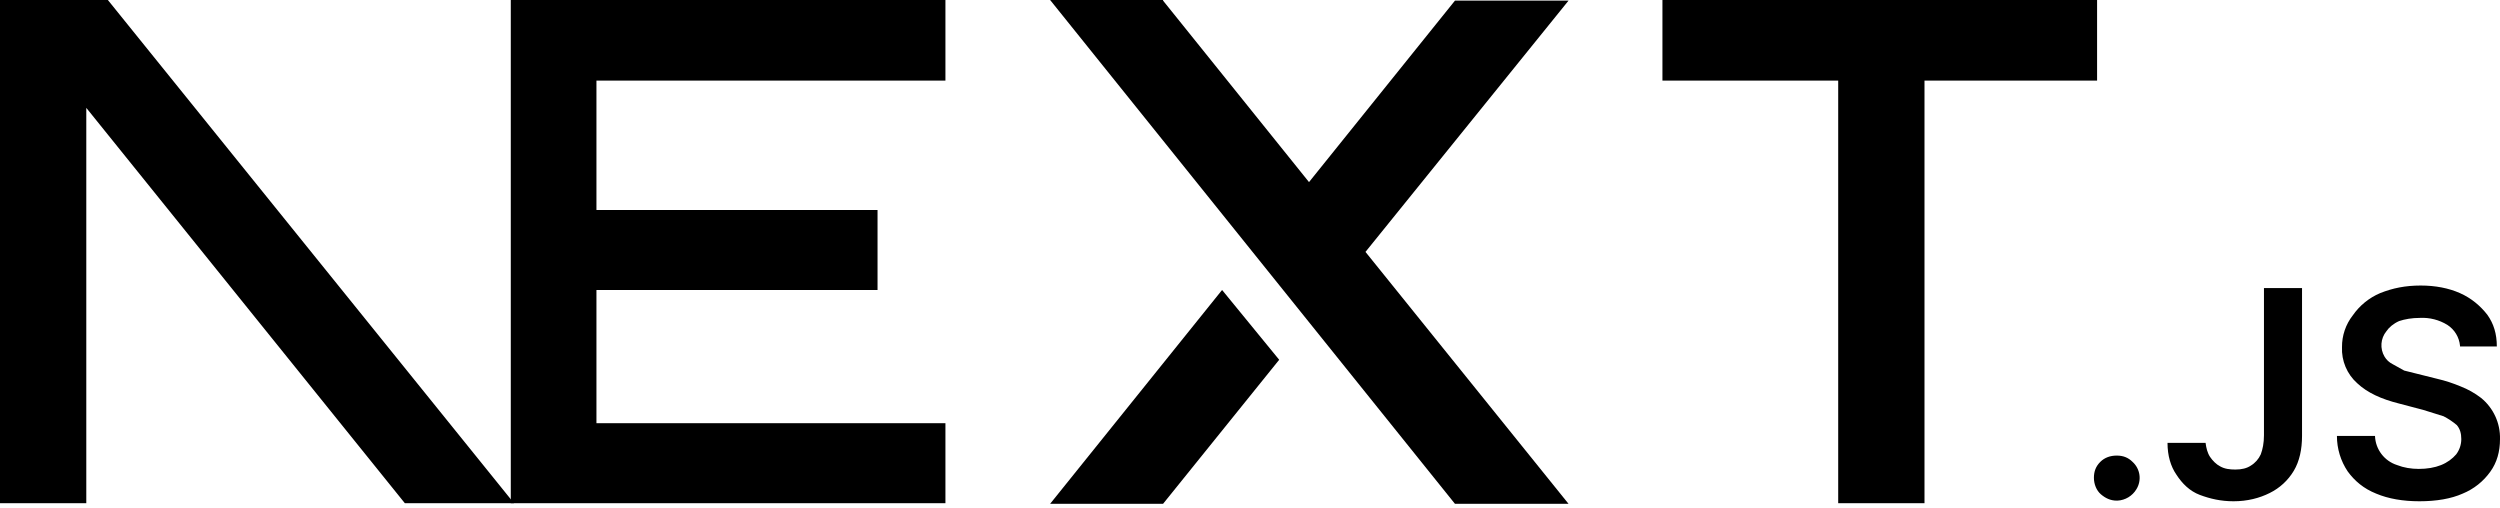
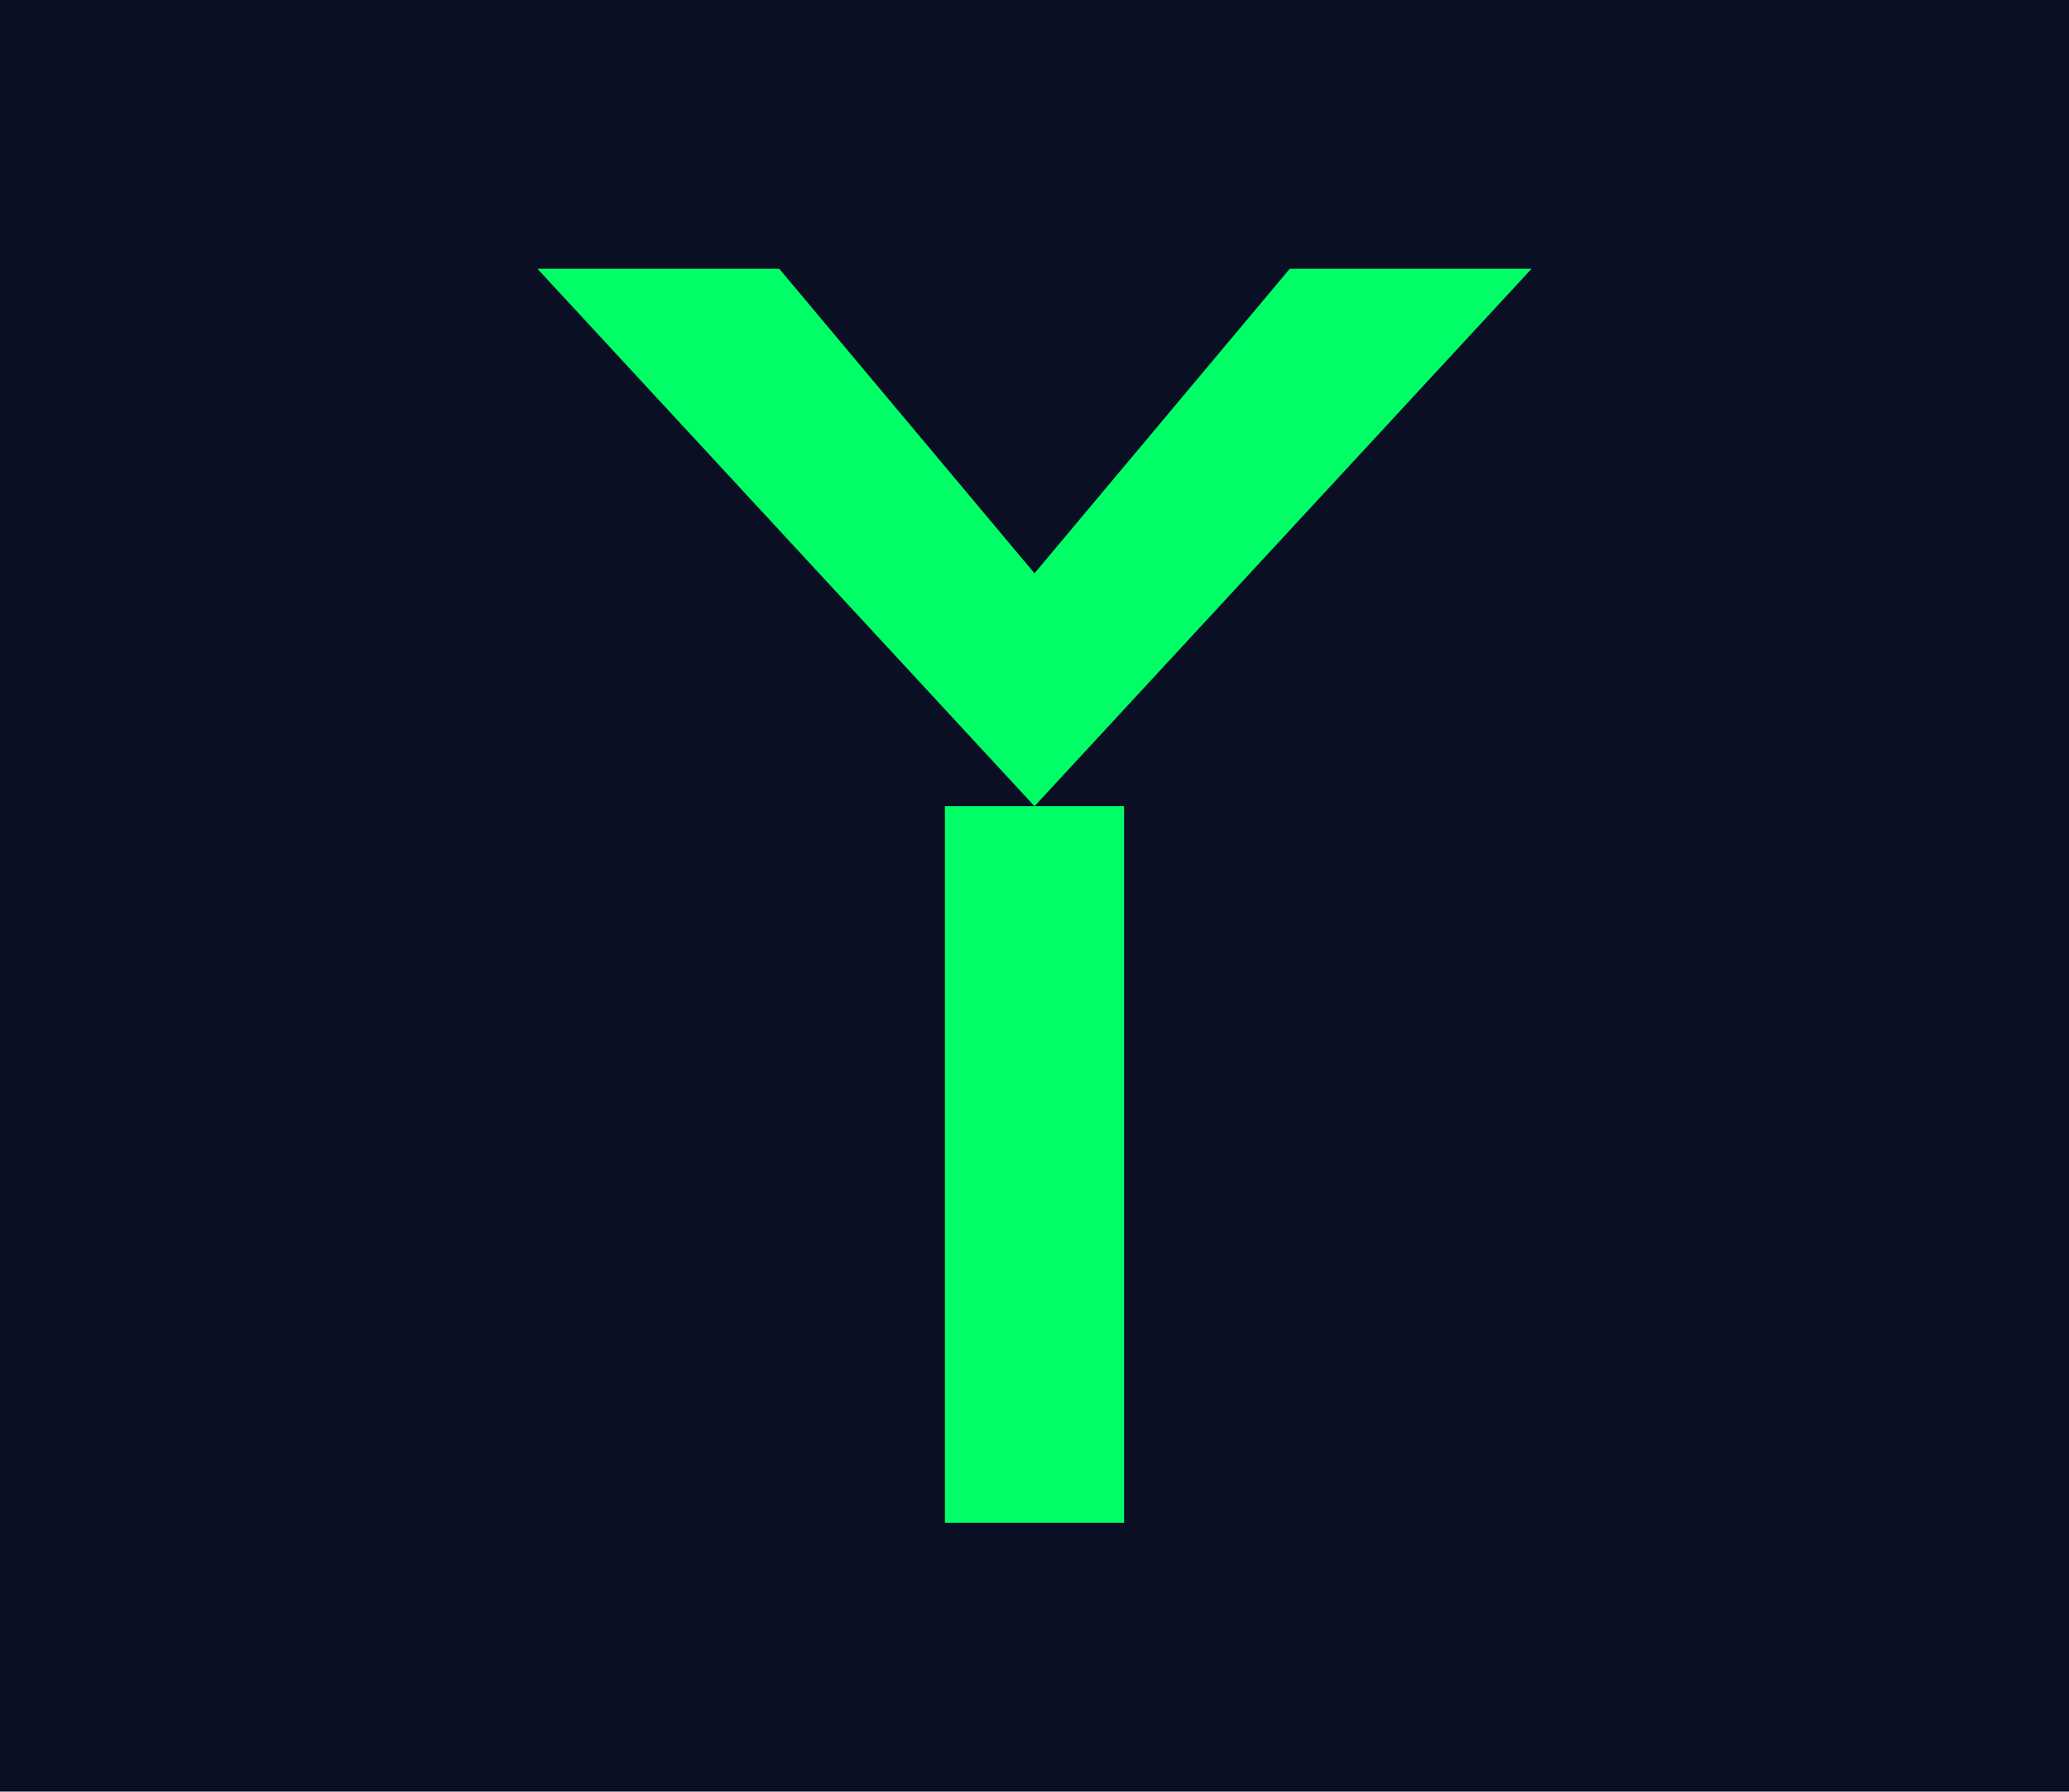
- <svg xmlns="http://www.w3.org/2000/svg" fill="none" viewBox="0 0 394 80">
-   <path fill="#000" d="M262 0h68.5v12.7h-27.2v66.6h-13.6V12.7H262V0ZM149 0v12.7H94v20.4h44.3v12.6H94v21h55v12.6H80.5V0h68.7zm34.3 0h-17.8l63.8 79.4h17.9l-32-39.7 32-39.6h-17.9l-23 28.6-23-28.6zm18.3 56.7-9-11-27.1 33.7h17.8l18.3-22.7z" />
-   <path fill="#000" d="M81 79.3 17 0H0v79.3h13.6V17l50.2 62.3H81Zm252.6-.4c-1 0-1.8-.4-2.5-1s-1.1-1.6-1.1-2.6.3-1.8 1-2.5 1.6-1 2.6-1 1.8.3 2.5 1a3.4 3.4 0 0 1 .6 4.3 3.7 3.7 0 0 1-3 1.8zm23.2-33.5h6v23.3c0 2.1-.4 4-1.3 5.5a9.1 9.1 0 0 1-3.8 3.5c-1.6.8-3.5 1.3-5.7 1.3-2 0-3.7-.4-5.3-1s-2.8-1.8-3.7-3.2c-.9-1.3-1.4-3-1.4-5h6c.1.8.3 1.6.7 2.2s1 1.2 1.6 1.5c.7.4 1.5.5 2.4.5 1 0 1.8-.2 2.4-.6a4 4 0 0 0 1.6-1.8c.3-.8.5-1.8.5-3V45.5zm30.9 9.1a4.4 4.4 0 0 0-2-3.3 7.5 7.5 0 0 0-4.3-1.1c-1.3 0-2.4.2-3.3.5-.9.4-1.6 1-2 1.6a3.5 3.5 0 0 0-.3 4c.3.5.7.9 1.3 1.2l1.8 1 2 .5 3.2.8c1.3.3 2.5.7 3.7 1.2a13 13 0 0 1 3.2 1.8 8.1 8.1 0 0 1 3 6.5c0 2-.5 3.7-1.5 5.1a10 10 0 0 1-4.4 3.5c-1.8.8-4.1 1.2-6.8 1.2-2.6 0-4.9-.4-6.8-1.2-2-.8-3.4-2-4.5-3.5a10 10 0 0 1-1.7-5.6h6a5 5 0 0 0 3.5 4.6c1 .4 2.2.6 3.4.6 1.3 0 2.5-.2 3.5-.6 1-.4 1.8-1 2.4-1.7a4 4 0 0 0 .8-2.4c0-.9-.2-1.6-.7-2.2a11 11 0 0 0-2.1-1.4l-3.2-1-3.8-1c-2.8-.7-5-1.7-6.6-3.2a7.2 7.2 0 0 1-2.4-5.7 8 8 0 0 1 1.7-5 10 10 0 0 1 4.3-3.5c2-.8 4-1.2 6.4-1.2 2.3 0 4.4.4 6.2 1.2 1.8.8 3.2 2 4.3 3.4 1 1.4 1.5 3 1.5 5h-5.8z" />
+ <svg xmlns="http://www.w3.org/2000/svg" viewBox="0 0 1155 1000">
+   <rect width="1155" height="1000" fill="#0a0f24" />
+   <path d="M 300 150 L 577.5 450 L 855 150 L 720 150 L 577.5 320 L 435 150 Z M 527.5 450 L 627.5 450 L 627.5 850 L 527.5 850 Z" fill="#00ff66" />
</svg>
